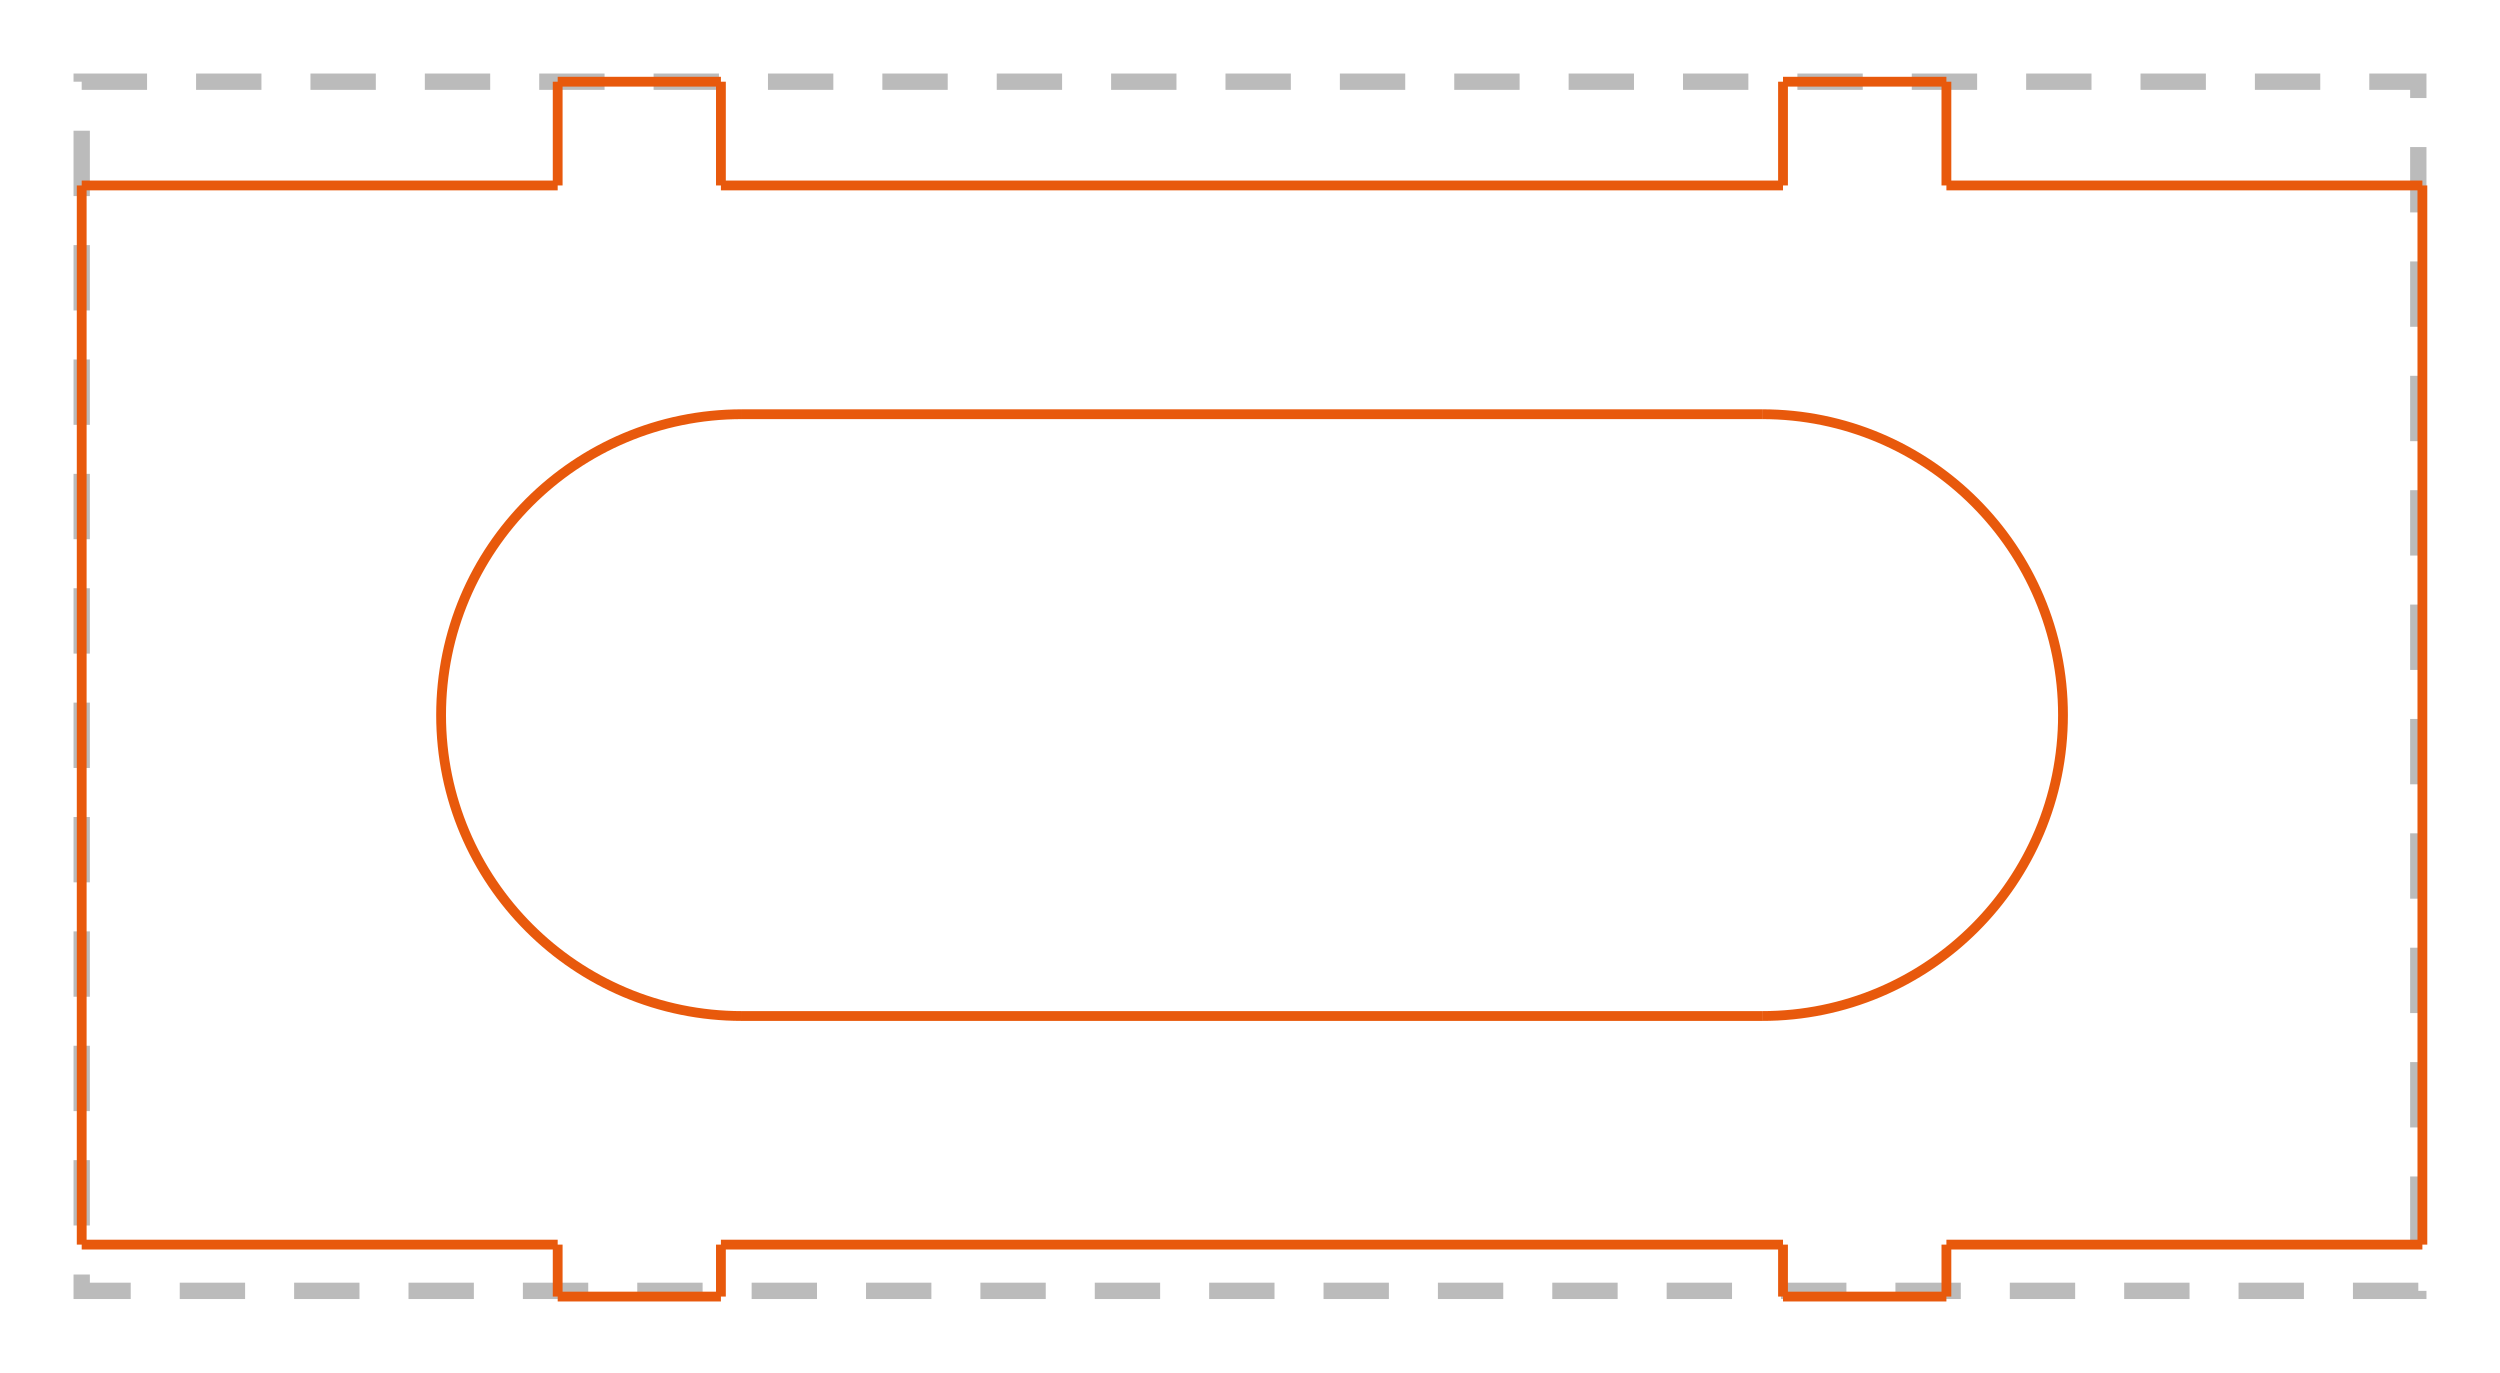
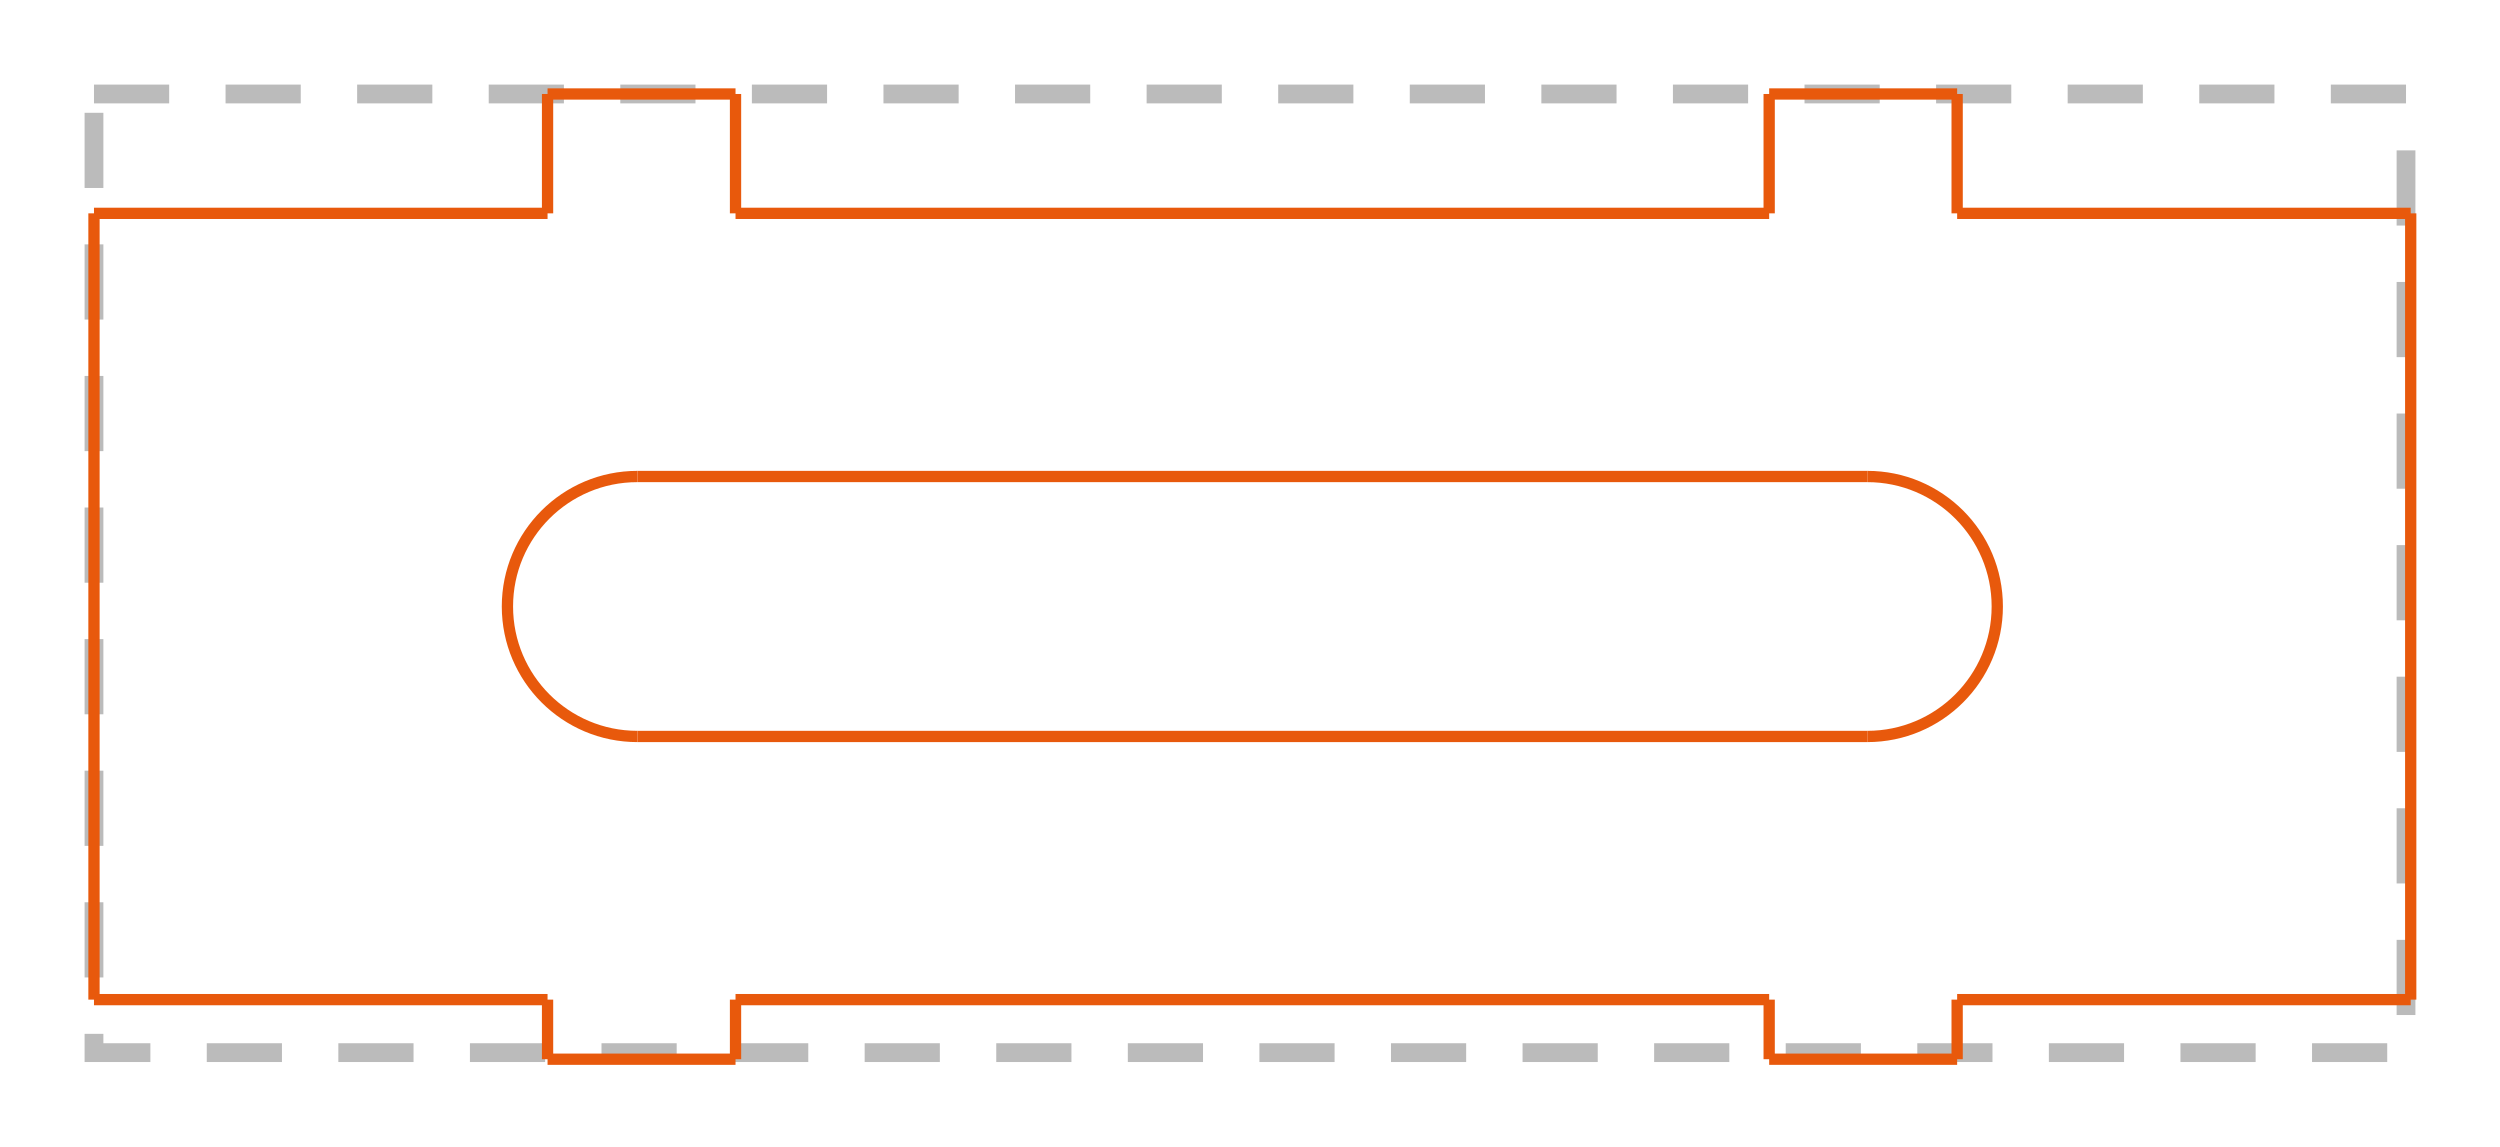
- <svg xmlns="http://www.w3.org/2000/svg" viewBox="-5 -5 153 84" width="153mm" height="84mm">
-   <rect x="0" y="0" width="143" height="74" fill="none" stroke="#bbb" stroke-dasharray="4 3" />
+ <svg xmlns="http://www.w3.org/2000/svg" viewBox="-5 -5 133 61" width="133mm" height="61mm">
+   <rect x="0" y="0" width="123" height="51" fill="none" stroke="#bbb" stroke-dasharray="4 3" />
  <g fill="none" stroke="#e8590c" stroke-width="0.6">
-     <line x1="0.00" y1="71.17" x2="29.13" y2="71.17" />
-     <line x1="29.13" y1="71.17" x2="29.13" y2="74.35" />
-     <line x1="29.13" y1="74.35" x2="39.12" y2="74.35" />
-     <line x1="39.12" y1="74.35" x2="39.12" y2="71.17" />
-     <line x1="39.12" y1="71.17" x2="104.12" y2="71.17" />
-     <line x1="104.12" y1="71.17" x2="104.12" y2="74.35" />
-     <line x1="104.12" y1="74.35" x2="114.12" y2="74.35" />
-     <line x1="114.12" y1="74.35" x2="114.12" y2="71.17" />
-     <line x1="114.12" y1="71.17" x2="143.25" y2="71.17" />
-     <line x1="143.25" y1="71.17" x2="143.25" y2="6.35" />
-     <line x1="143.25" y1="6.35" x2="114.12" y2="6.35" />
-     <line x1="114.12" y1="6.35" x2="114.12" y2="0.00" />
-     <line x1="114.12" y1="0.00" x2="104.12" y2="0.00" />
-     <line x1="104.12" y1="0.00" x2="104.12" y2="6.35" />
-     <line x1="104.12" y1="6.35" x2="39.12" y2="6.35" />
-     <line x1="39.12" y1="6.35" x2="39.12" y2="0.00" />
-     <line x1="39.12" y1="0.00" x2="29.13" y2="0.00" />
-     <line x1="29.13" y1="0.00" x2="29.13" y2="6.35" />
-     <line x1="29.13" y1="6.35" x2="0.00" y2="6.35" />
-     <line x1="0.00" y1="6.35" x2="0.00" y2="71.17" />
-     <line x1="40.41" y1="20.35" x2="102.84" y2="20.35" />
-     <path d="M 102.84 20.35 A 18.41 18.41 0 0 1 102.84 57.18" />
-     <line x1="102.84" y1="57.18" x2="40.41" y2="57.18" />
-     <path d="M 40.41 57.18 A 18.41 18.41 0 0 1 40.41 20.35" />
+     <line x1="0.00" y1="48.18" x2="24.13" y2="48.18" />
+     <line x1="24.13" y1="48.18" x2="24.13" y2="51.35" />
+     <line x1="24.13" y1="51.35" x2="34.13" y2="51.35" />
+     <line x1="34.13" y1="51.35" x2="34.13" y2="48.18" />
+     <line x1="34.13" y1="48.18" x2="89.12" y2="48.18" />
+     <line x1="89.12" y1="48.18" x2="89.12" y2="51.35" />
+     <line x1="89.12" y1="51.35" x2="99.12" y2="51.35" />
+     <line x1="99.12" y1="51.35" x2="99.12" y2="48.18" />
+     <line x1="99.12" y1="48.18" x2="123.25" y2="48.18" />
+     <line x1="123.25" y1="48.18" x2="123.25" y2="6.35" />
+     <line x1="123.25" y1="6.35" x2="99.12" y2="6.35" />
+     <line x1="99.12" y1="6.35" x2="99.12" y2="0.00" />
+     <line x1="99.12" y1="0.00" x2="89.12" y2="0.00" />
+     <line x1="89.12" y1="0.00" x2="89.12" y2="6.35" />
+     <line x1="89.12" y1="6.35" x2="34.13" y2="6.35" />
+     <line x1="34.13" y1="6.35" x2="34.13" y2="0.00" />
+     <line x1="34.13" y1="0.00" x2="24.13" y2="0.00" />
+     <line x1="24.13" y1="0.00" x2="24.13" y2="6.35" />
+     <line x1="24.13" y1="6.35" x2="0.00" y2="6.35" />
+     <line x1="0.00" y1="6.35" x2="0.00" y2="48.18" />
+     <line x1="28.91" y1="20.35" x2="94.34" y2="20.35" />
+     <path d="M 94.34 20.35 A 6.91 6.91 0 0 1 94.34 34.18" />
+     <line x1="94.34" y1="34.18" x2="28.91" y2="34.18" />
+     <path d="M 28.91 34.18 A 6.91 6.91 0 0 1 28.91 20.35" />
  </g>
</svg>
